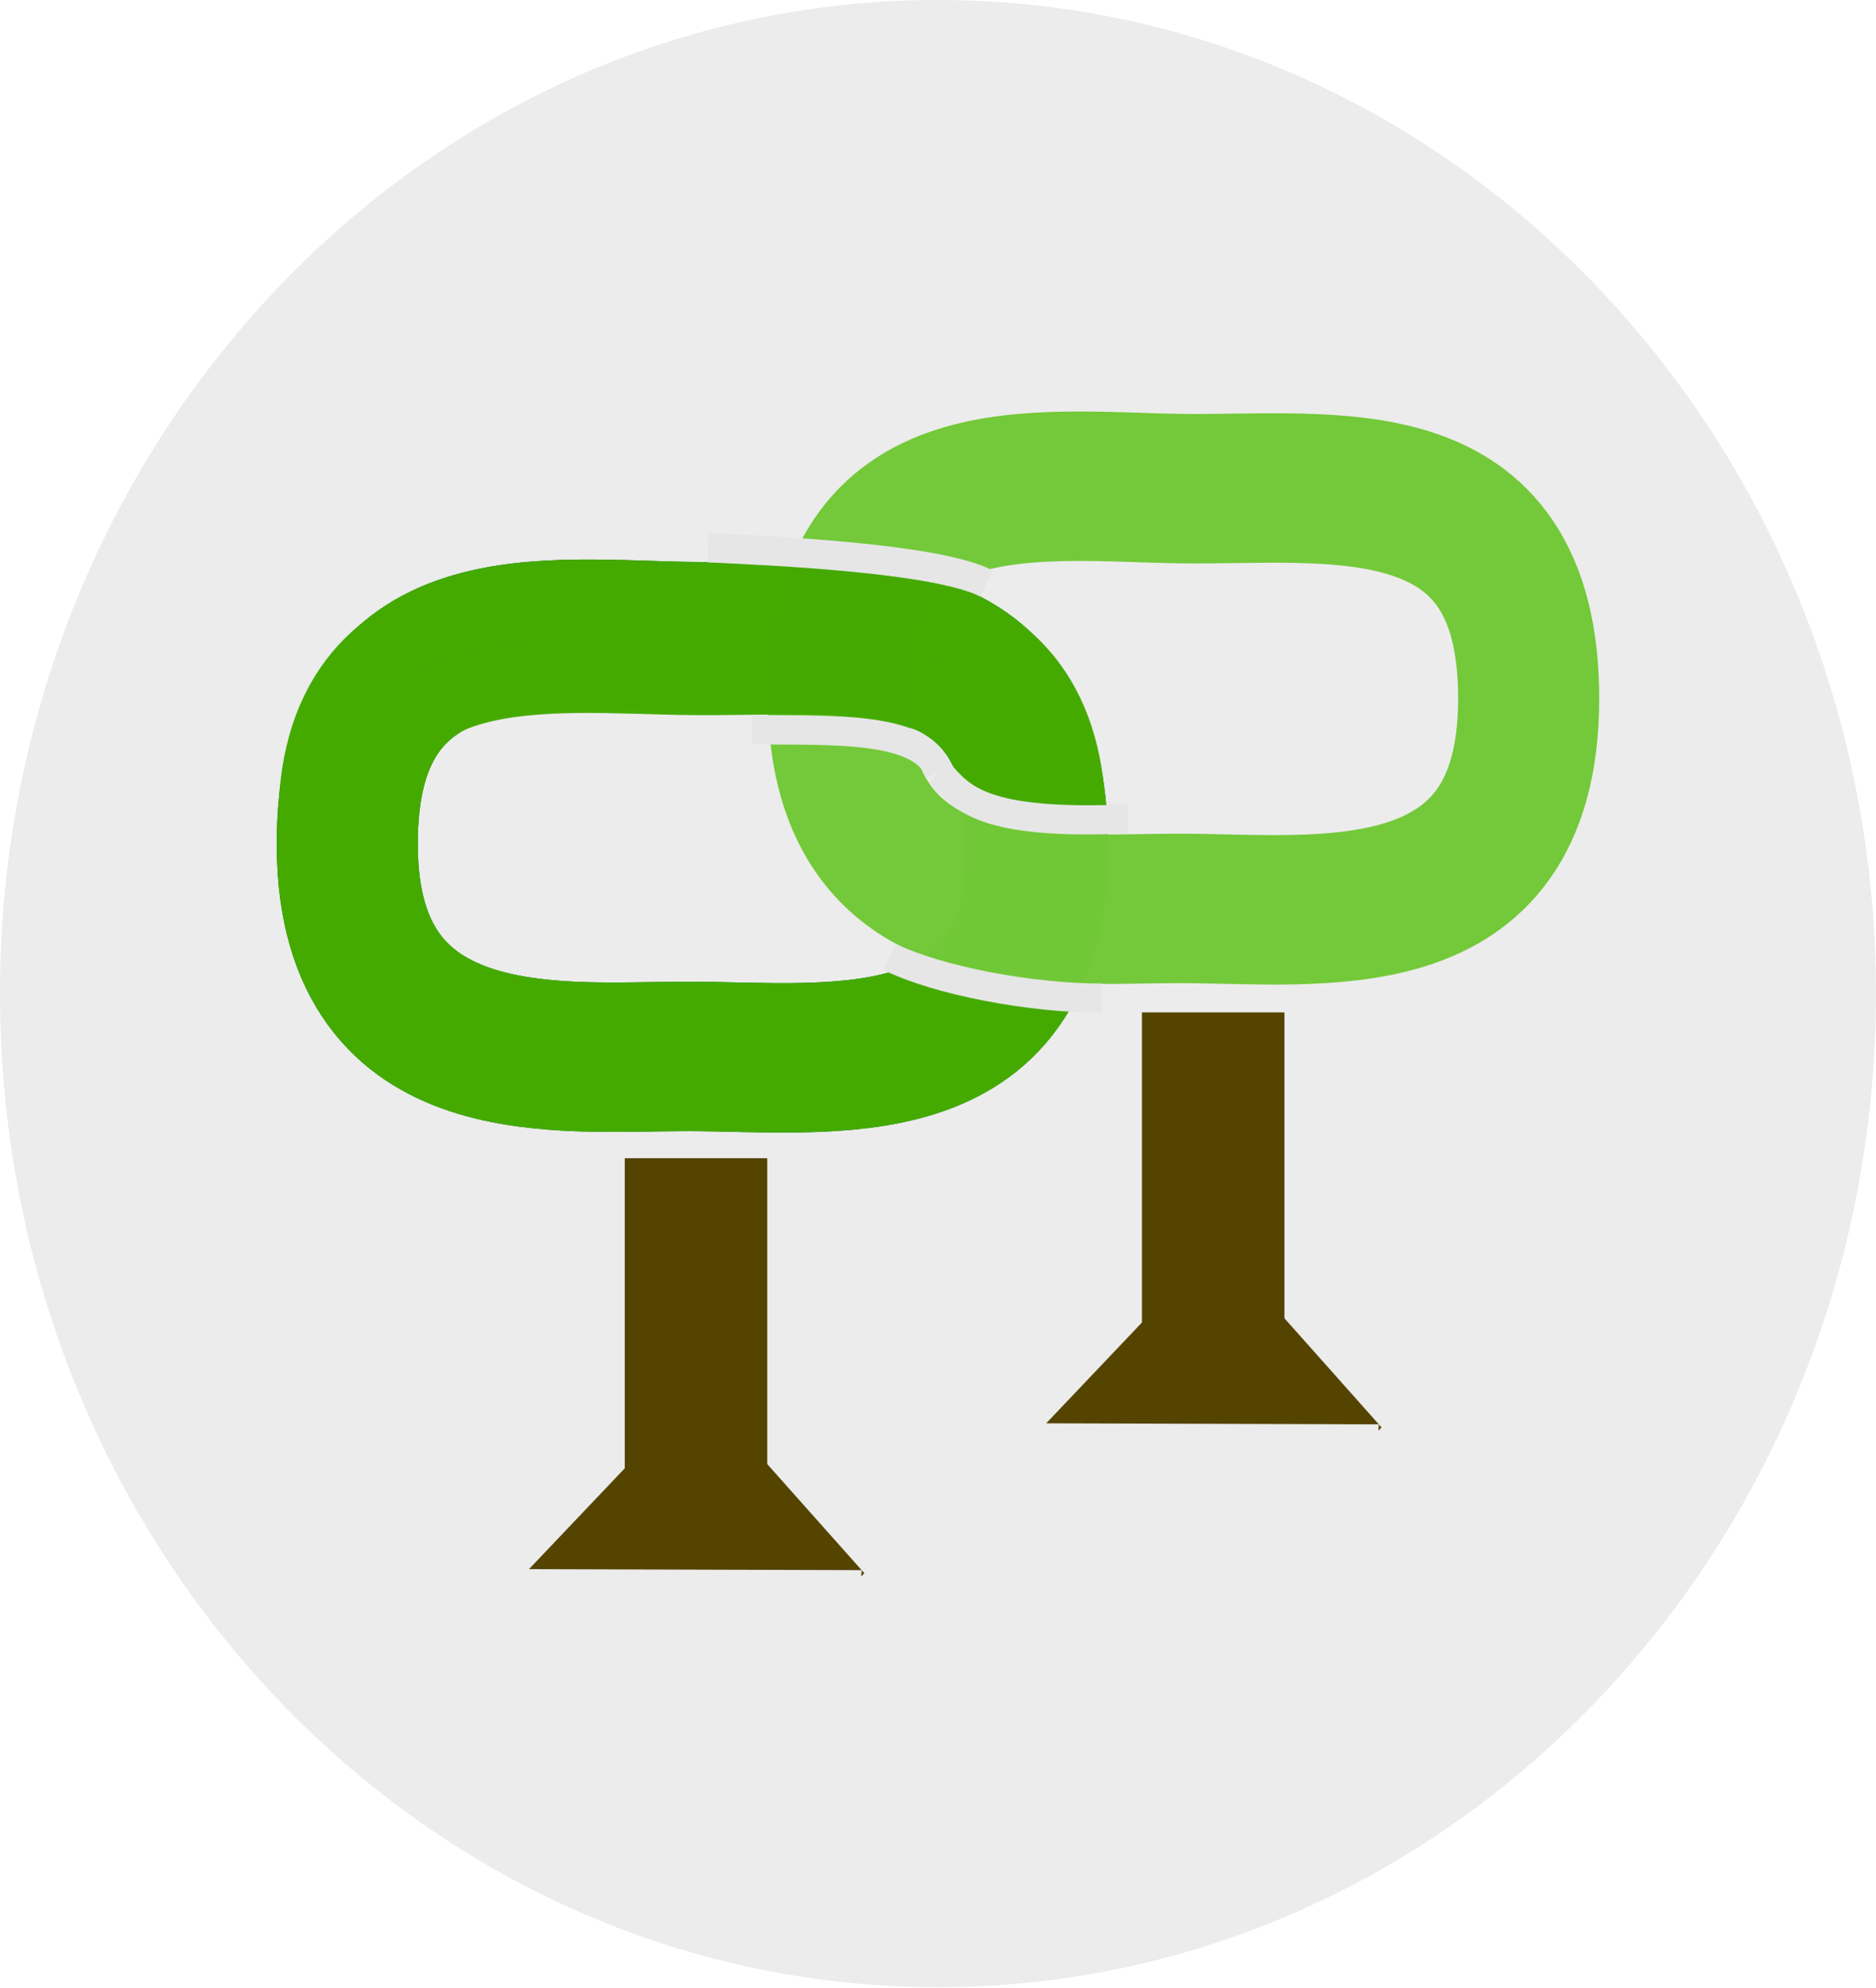
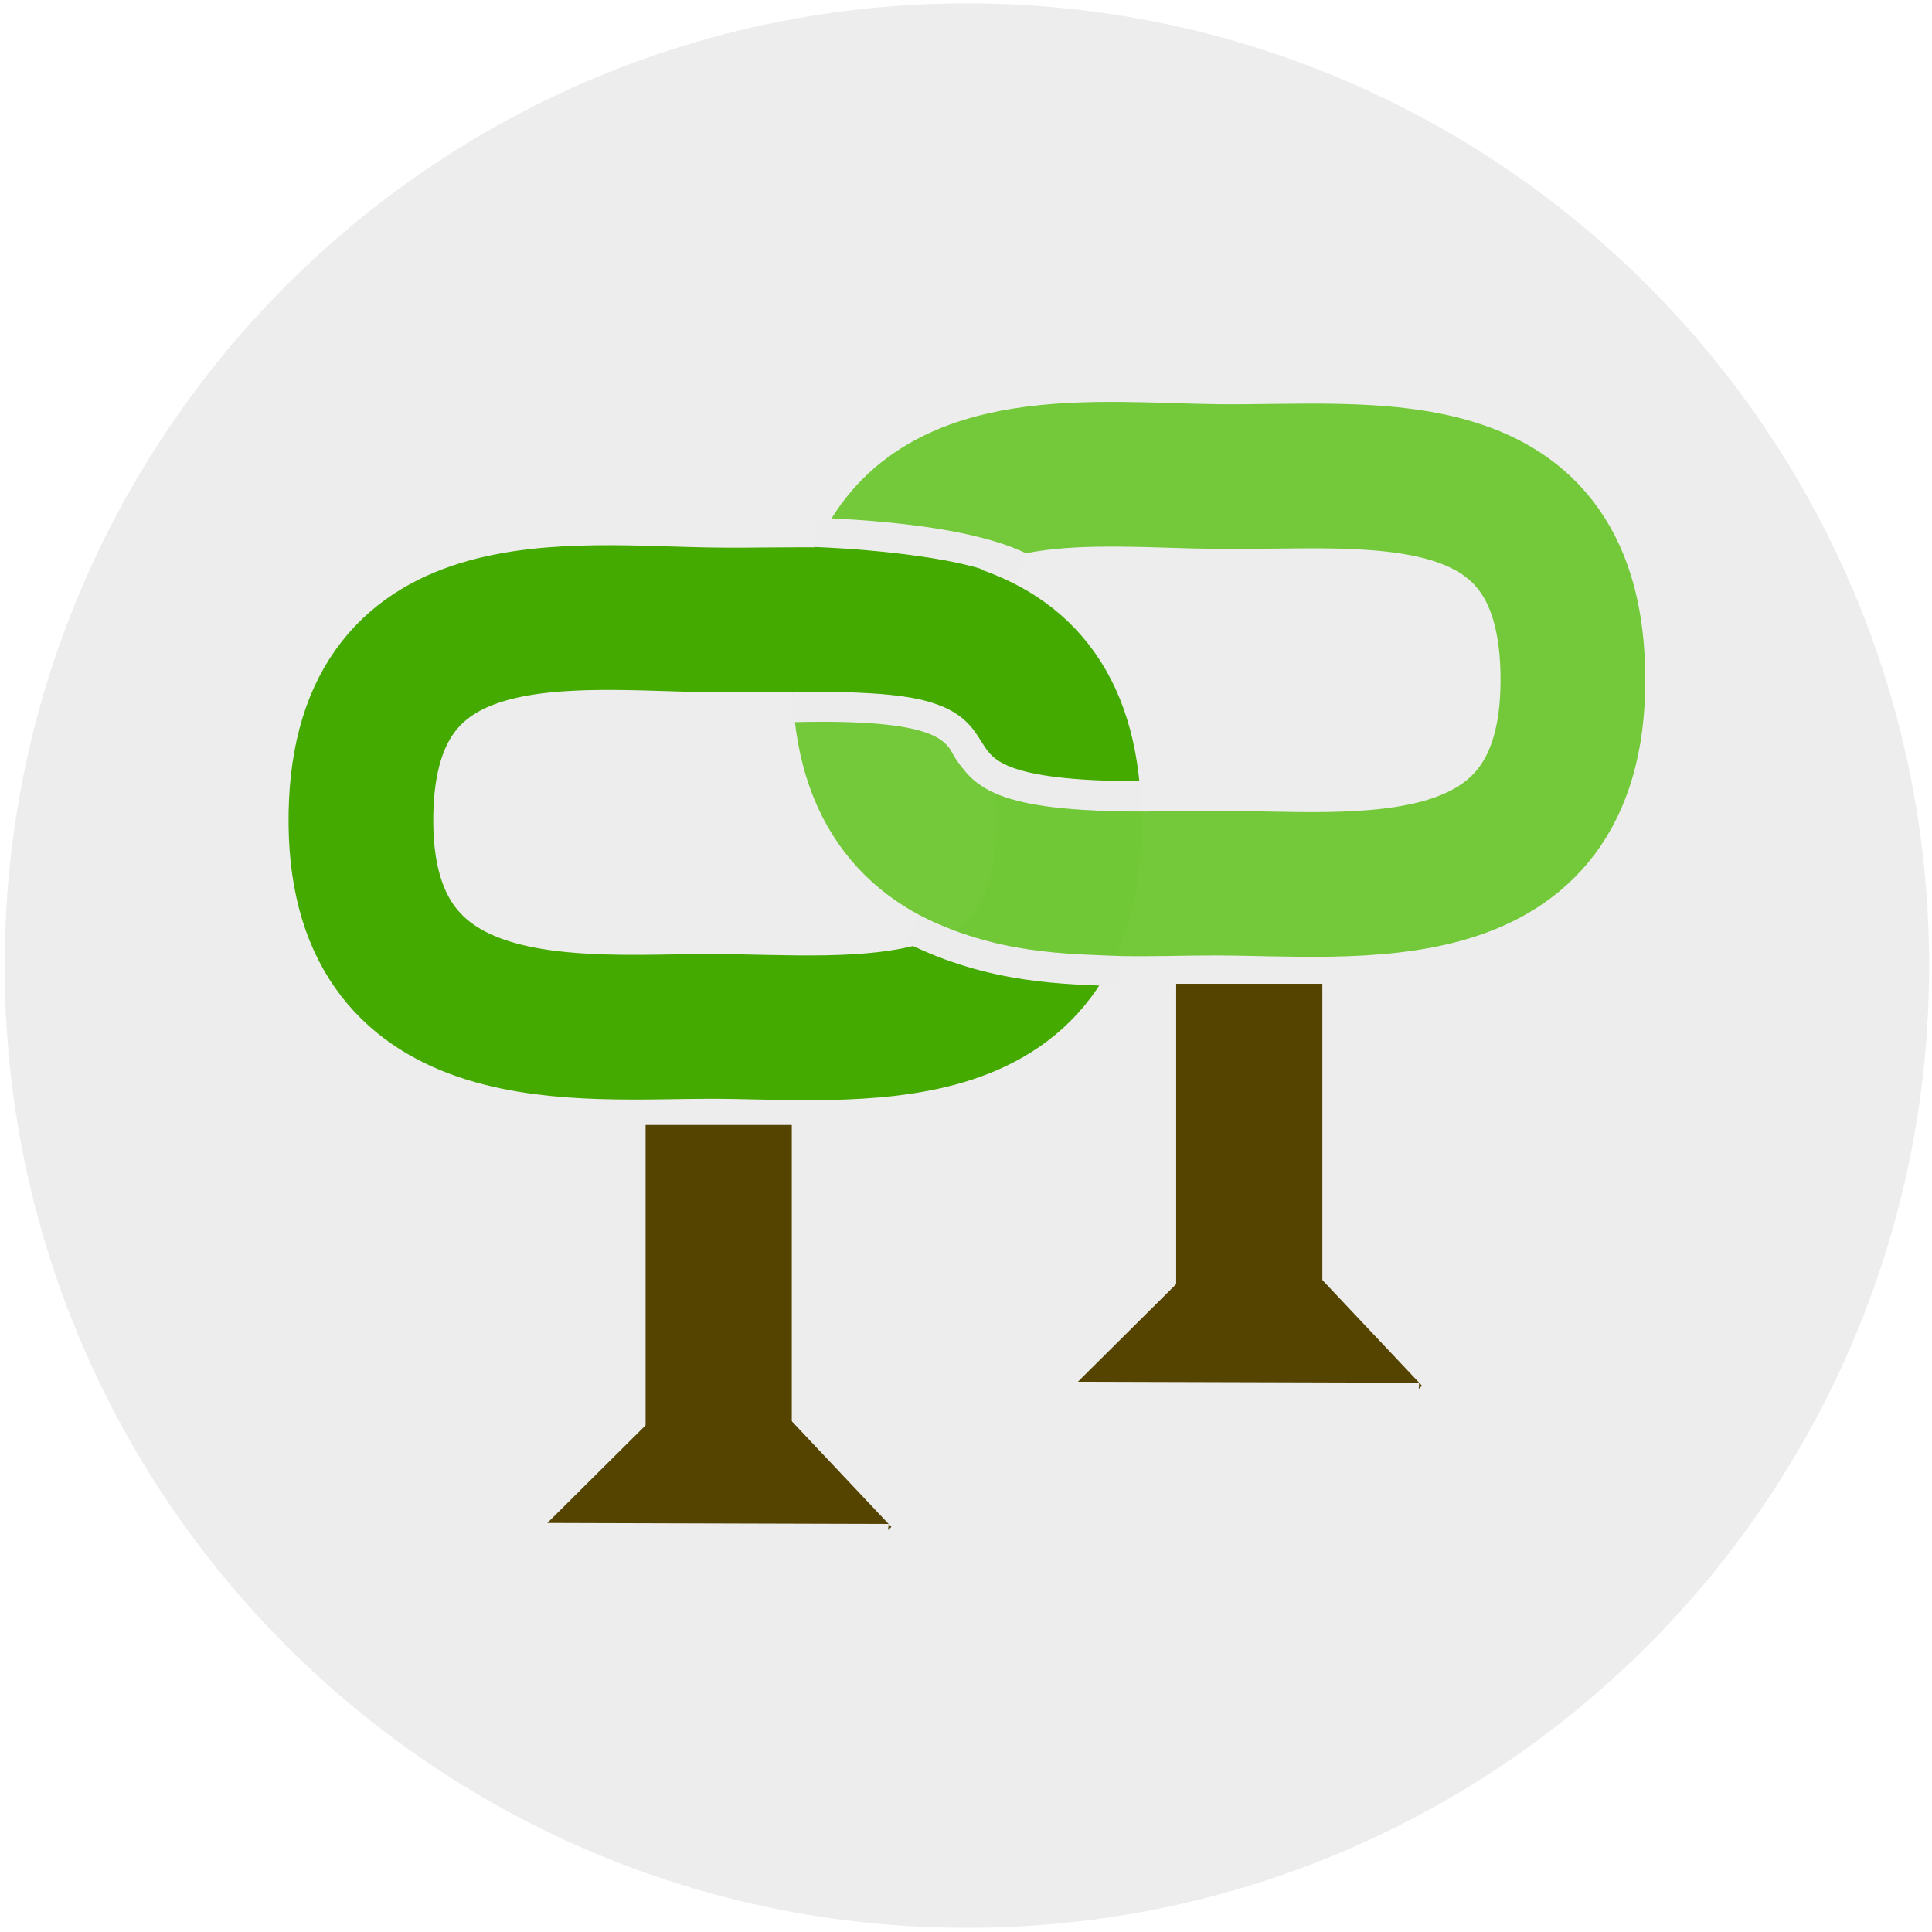
- <svg xmlns="http://www.w3.org/2000/svg" width="267.429mm" height="283.304mm" viewBox="0 0 267.429 283.304" version="1.1" id="svg1141">
+ <svg xmlns="http://www.w3.org/2000/svg" width="1024" height="1024" viewBox="0 0 1024 1024" version="1.1" id="svg1141">
  <defs id="defs1135" />
-   <g id="layer1" transform="translate(452.7262,107.3452)">
-     <g style="display:inline" transform="matrix(0.7865546,0,0,0.8332458,-263.5451,890.228)" id="g1203">
-       <circle style="fill:#ececec;fill-opacity:1;stroke:none;stroke-width:2.425;stroke-miterlimit:4;stroke-dasharray:none;stroke-opacity:1" id="circle1175" cx="-70.519" cy="-1027.214" r="170" />
-       <path id="path1177" d="m -52.479,-1052.135 c 0.138,-41.572 -35.611,-35.831 -62.907,-36.154 -25.554,-0.303 -62.654,-5.941 -62.194,36.154 0.438,40.098 38.897,35.647 61.838,35.669 25.334,0.023 63.127,5.419 63.263,-35.669 z" style="fill:none;fill-opacity:1;stroke:#008000;stroke-width:25.568;stroke-miterlimit:4;stroke-dasharray:none;stroke-opacity:0.988" />
-       <path style="fill:none;fill-opacity:1;stroke:#44aa00;stroke-width:25.568;stroke-miterlimit:4;stroke-dasharray:none;stroke-opacity:1" d="m -52.479,-1052.135 c 0.138,-41.572 -35.611,-35.831 -62.907,-36.154 -25.554,-0.303 -62.654,-5.941 -62.194,36.154 0.438,40.098 38.897,35.647 61.838,35.669 25.334,0.023 63.127,5.419 63.263,-35.669 z" id="path1179" />
-       <path style="fill:none;fill-opacity:1;stroke:#71c837;stroke-width:25.568;stroke-miterlimit:4;stroke-dasharray:none;stroke-opacity:0.988" d="m 36.546,-1077.459 c 0.138,-41.572 -35.611,-35.831 -62.907,-36.154 -25.554,-0.303 -62.654,-5.941 -62.194,36.154 0.438,40.098 38.897,35.647 61.838,35.669 25.334,0.023 63.127,5.419 63.263,-35.669 z" id="path1181" />
-       <path style="fill:#71c837;fill-opacity:1;stroke:#44aa00;stroke-width:24.234;stroke-miterlimit:4;stroke-dasharray:none;stroke-opacity:0.988" d="m -177.8,-1052.179 c -0.103,-1.14 -0.165,-2.323 -0.181,-3.555 -0.462,-37.604 36.845,-32.568 62.542,-32.297 26.478,0.279 60.864,-4.482 63.139,28.515 -2.927,-31.847 -36.861,-27.19 -63.055,-27.466 -25.697,-0.27 -63.004,-5.307 -62.542,32.297 0.011,0.858 0.043,1.693 0.097,2.506 z" id="path1183" />
-       <path id="path1185" d="m -79.325,-1033.513 c 8.836,4.101 25.597,7.072 38.554,7.087" style="fill:none;stroke:#e6e6e6;stroke-width:5;stroke-linecap:butt;stroke-linejoin:miter;stroke-miterlimit:4;stroke-dasharray:none;stroke-opacity:1" />
-       <path style="fill:none;fill-opacity:1;stroke:#e6e6e6;stroke-width:5;stroke-linecap:butt;stroke-linejoin:miter;stroke-miterlimit:4;stroke-dasharray:none;stroke-opacity:1" d="m -61.749,-1097.391 c -8.917,-4.343 -38.676,-5.596 -50.426,-6.103" id="path1187" />
-       <path id="path1189" d="m -104.285,-1072.35 c 14.877,0.146 31.054,-0.716 33.992,7.276" style="fill:none;stroke:#e6e6e6;stroke-width:5;stroke-linecap:butt;stroke-linejoin:miter;stroke-miterlimit:4;stroke-dasharray:none;stroke-opacity:1" />
-       <path id="path1191" d="m -70.292,-1065.074 c 4.121,4.468 7.801,9.046 34.216,7.978" style="fill:none;stroke:#e6e6e6;stroke-width:5;stroke-linecap:butt;stroke-linejoin:miter;stroke-miterlimit:4;stroke-dasharray:none;stroke-opacity:1" />
+   <g id="layer1" transform="translate(512,512)">
+     <g style="display:inline" id="g1203" transform="matrix(3,0,0,3,212.0375,3081.427)">
+       <circle style="fill:#ececec;fill-opacity:0.976;stroke:none;stroke-width:2.425;stroke-miterlimit:4;stroke-dasharray:none;stroke-opacity:1" id="circle1175" cx="-70.519" cy="-1027.214" r="170" />
+       <path style="fill:none;fill-opacity:1;stroke:#44aa00;stroke-width:25.568;stroke-miterlimit:4;stroke-dasharray:none;stroke-opacity:1" d="m -52.479,-1052.135 c 0.138,-41.409 -35.611,-35.707 -62.907,-36.154 -25.554,-0.303 -62.654,-5.941 -62.194,36.154 0.438,40.098 38.897,35.647 61.838,35.669 25.334,0.023 63.127,5.419 63.263,-35.669 z" id="path1179" />
+       <path style="fill:none;fill-opacity:1;stroke:#71c837;stroke-width:25.568;stroke-miterlimit:4;stroke-dasharray:none;stroke-opacity:0.988" d="m 36.546,-1077.459 c 0.138,-41.572 -35.611,-35.831 -62.907,-36.154 -21.038,-0.249 -49.899,-4.114 -59.189,18.013 -1.994,4.751 -3.087,10.7 -3.005,18.141 0.438,40.098 38.897,35.647 61.838,35.669 25.334,0.023 63.127,5.419 63.263,-35.669 z" id="path1181" />
+       <g id="g901">
+         <path style="fill:none;fill-opacity:1;stroke:#ececec;stroke-width:5.354;stroke-linecap:butt;stroke-linejoin:miter;stroke-miterlimit:4;stroke-dasharray:none;stroke-opacity:1" d="m -60.993,-1097.535 c -8.917,-4.343 -24.412,-5.64 -36.162,-6.147" id="path1187" />
+       </g>
      <g id="g1197" transform="translate(205.6694,-1268.602)">
        <rect y="269.55" x="-332.956" height="57.196" width="25.828" id="rect1193" style="fill:#554400;fill-opacity:1;stroke:none;stroke-width:21.814;stroke-miterlimit:4;stroke-dasharray:none;stroke-opacity:0.988" />
        <path id="path1195" d="m -319.269,309.011 -31.047,30.85 60.296,0.174 z m 29.248,31.024 -0.083,1.094 0.575,-0.572 z" style="fill:#554400;fill-opacity:1;stroke:none;stroke-width:25.569;stroke-miterlimit:4;stroke-dasharray:none;stroke-opacity:0.988" />
      </g>
-       <rect y="-1023.999" x="-33.549" height="57.196" width="25.828" id="rect1199" style="fill:#554400;fill-opacity:1;stroke:none;stroke-width:21.814;stroke-miterlimit:4;stroke-dasharray:none;stroke-opacity:0.988" />
-       <path id="path1201" d="m -19.861,-984.538 -31.047,30.85 60.296,0.174 z m 29.248,31.024 -0.083,1.094 0.575,-0.572 z" style="fill:#554400;fill-opacity:1;stroke:none;stroke-width:25.569;stroke-miterlimit:4;stroke-dasharray:none;stroke-opacity:0.988" />
+       <g id="g908">
+         <rect y="-1023.999" x="-33.549" height="57.196" width="25.828" id="rect1199" style="fill:#554400;fill-opacity:1;stroke:none;stroke-width:21.814;stroke-miterlimit:4;stroke-dasharray:none;stroke-opacity:0.988" />
+         <path id="path1201" d="m -19.861,-984.538 -31.047,30.85 60.296,0.174 z m 29.248,31.024 -0.083,1.094 0.575,-0.572 z" style="fill:#554400;fill-opacity:1;stroke:none;stroke-width:25.569;stroke-miterlimit:4;stroke-dasharray:none;stroke-opacity:0.988" />
+       </g>
    </g>
+     <path transform="matrix(3,0,0,3,212.0375,3081.427)" id="path1189" d="m -101.289,-1072.894 c 51.587,-1.297 10.514,15.764 61.563,15.786" style="display:inline;fill:none;stroke:#ececec;stroke-width:5.354;stroke-linecap:butt;stroke-linejoin:miter;stroke-miterlimit:4;stroke-dasharray:none;stroke-opacity:1" />
+     <path style="fill:#44aa00;fill-opacity:1;stroke:none;stroke-width:1px;stroke-linecap:butt;stroke-linejoin:miter;stroke-opacity:1" d="m 431.604,289.91 c -21.476,32.77 -12.678,76.699 -12.678,76.699 56.279,-0.403 69.808,3.737 79.221,7.202 l 22.23,-72.091 c -15.827,-5.238 -49.951,-10.252 -88.773,-11.811 z" transform="translate(-512,-512)" id="path930" />
+     <path style="fill:none;stroke:#ececec;stroke-width:16.063;stroke-linecap:butt;stroke-linejoin:miter;stroke-miterlimit:4;stroke-dasharray:none;stroke-opacity:1" d="M -28.571,-19.775 C 14.727,1.924 53.465,1.526 81.507,2.743" id="path937" />
  </g>
</svg>
